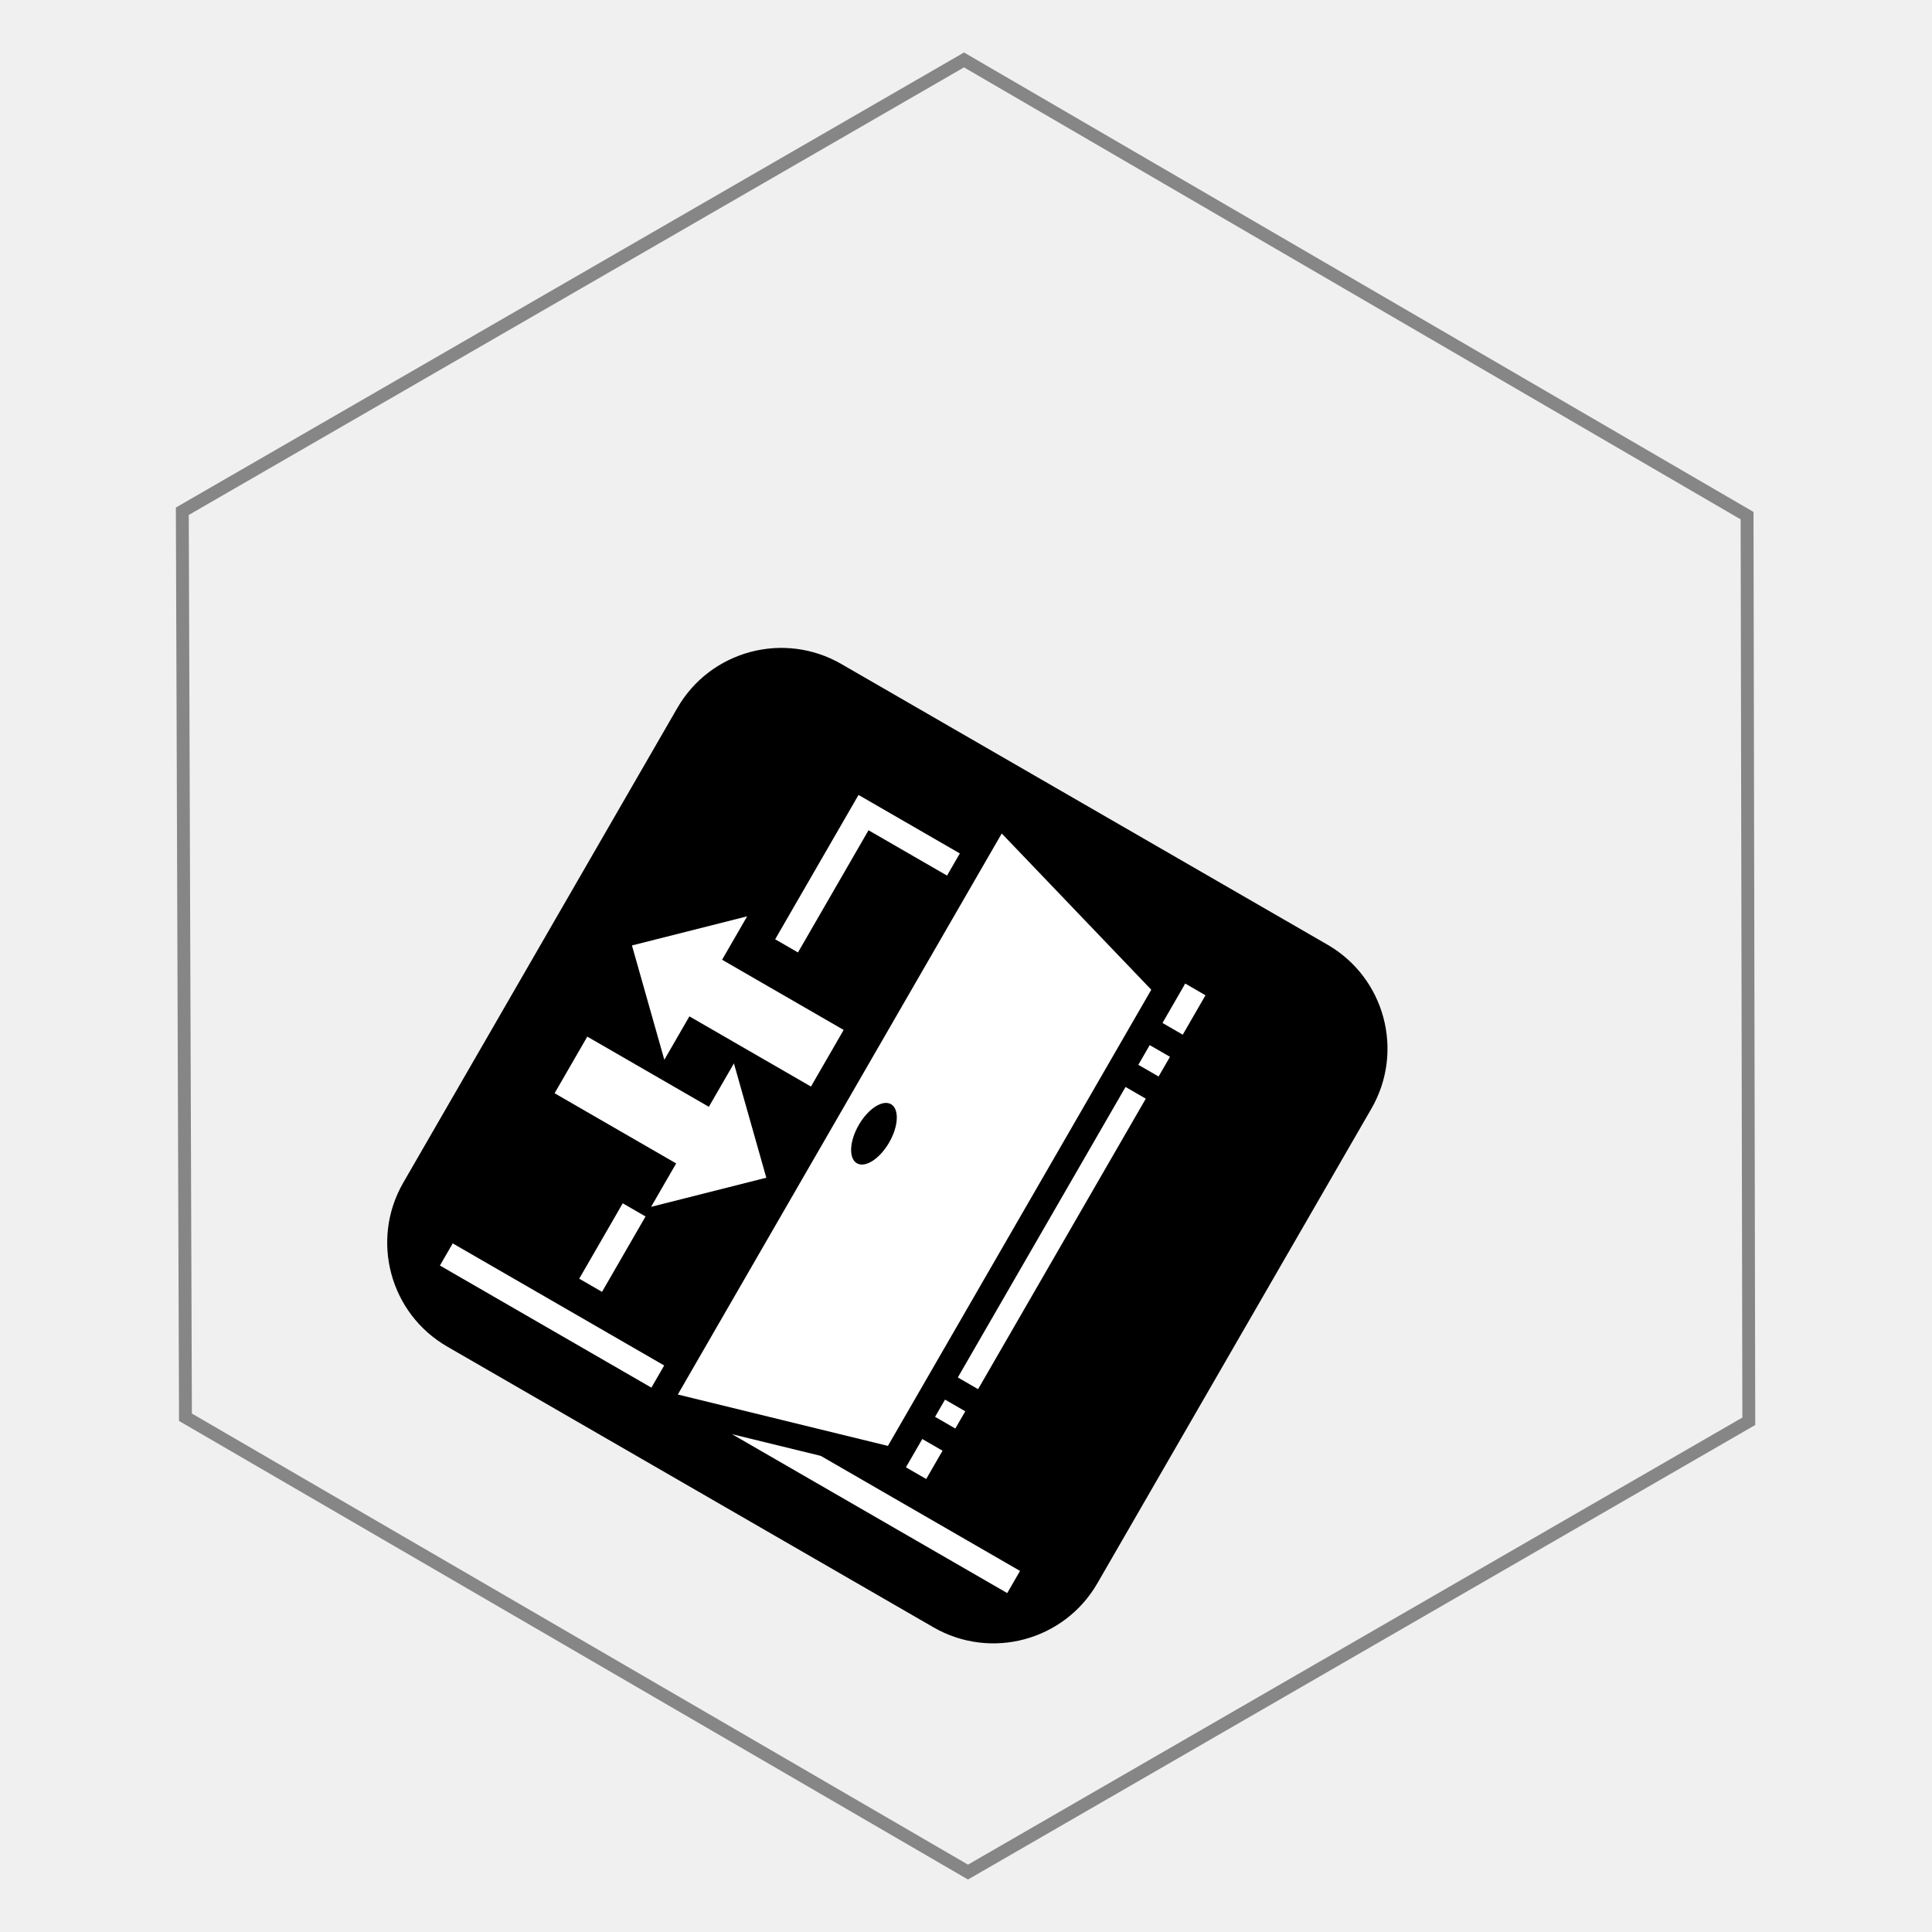
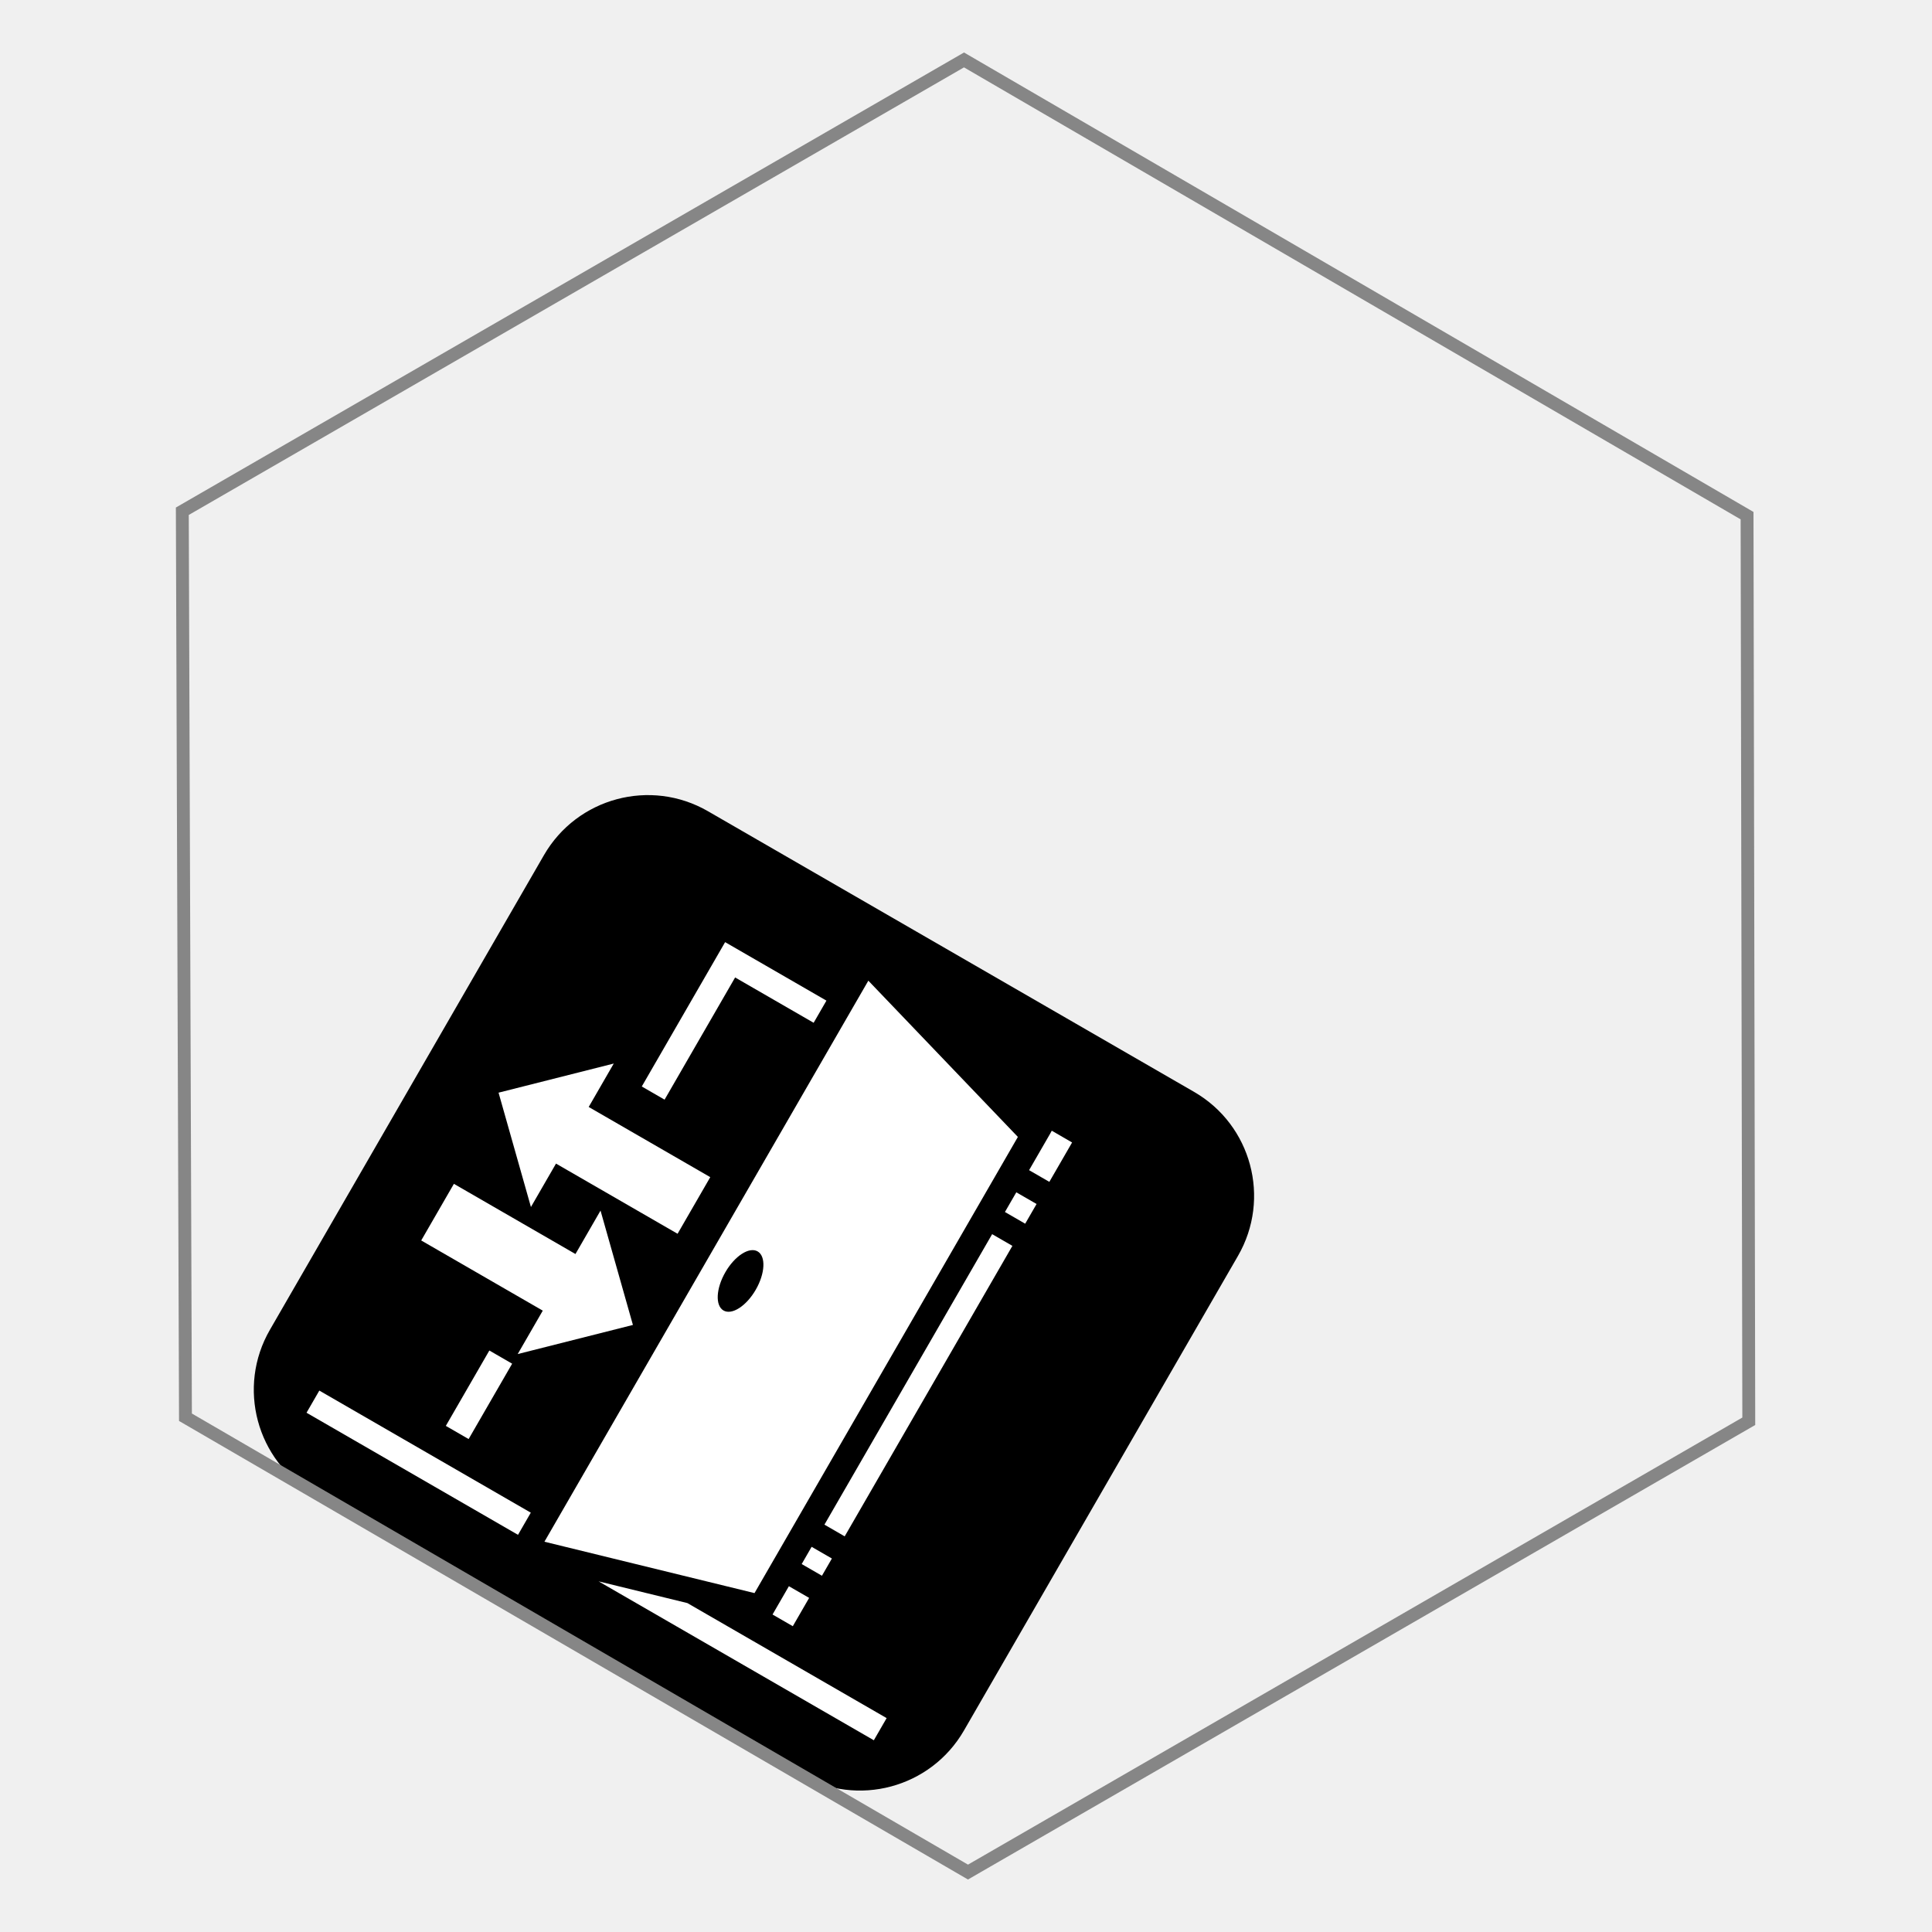
<svg xmlns="http://www.w3.org/2000/svg" width="150" height="150" viewBox="0 0 150 150" version="1.1" id="svg5256">
  <defs id="defs5250">
    </defs>
  <g id="layer1">
-     <g id="g839" transform="rotate(60,105.1802,92.01214)">
-       <rect ry="9.32" transform="rotate(-30)" y="117.166" x="-18.986" height="61.195" width="62.222" id="rect832" style="opacity:1;vector-effect:none;fill:#000000;fill-opacity:1;stroke:none;stroke-width:2;stroke-linecap:butt;stroke-linejoin:miter;stroke-miterlimit:4;stroke-dasharray:none;stroke-dashoffset:0;stroke-opacity:1" />
-       <path id="path11026" d="M 67.834,102.095 92.982,145.655 104.593,133.523 84.145,98.106 Z m 17.208,-6.509 0.135,0.219 1.639,2.838 1.573,-0.908 -1.766,-3.058 -1.581,0.91 z m -25.359,14.643 6.47,11.207 1.77,-1.022 -5.477,-9.487 6.096,-3.519 -0.993,-1.72 z m 28.125,-9.867 0.883,1.529 1.573,-0.908 -0.883,-1.529 z m 1.876,3.25 13.021,22.553 1.573,-0.908 -13.021,-22.553 z m -26.162,18.818 -2.514,8.876 8.944,2.261 -1.946,-3.371 9.439,-5.449 -2.538,-4.396 -9.439,5.449 z m 18.216,-2.381 c 0.652,-0.376 1.773,0.346 2.504,1.613 0.731,1.267 0.796,2.599 0.145,2.975 -0.652,0.376 -1.773,-0.346 -2.504,-1.613 -0.731,-1.267 -0.796,-2.599 -0.145,-2.975 z m -8.842,8.979 1.946,3.371 -9.438,5.449 2.538,4.396 9.438,-5.449 1.946,3.371 2.514,-8.877 z m 5.092,12.907 3.379,5.852 1.77,-1.022 -3.379,-5.852 z m 25.71,-14.049 0.772,1.338 1.573,-0.908 -0.772,-1.338 z m 1.766,3.058 1.269,2.198 1.573,-0.908 -1.269,-2.198 z m -31.382,23.979 0.993,1.72 16.419,-9.479 -0.993,-1.72 z m 28.576,-16.498 -4.906,5.126 21.369,-12.337 -0.993,-1.72 z" style="fill:#ffffff;stroke-width:1" />
-       <path style="fill:none;fill-opacity:1;fill-rule:nonzero;stroke:#868686;stroke-opacity:1" d="M 136.357,144.683 75.397,179.642 14.358,144.683 V 74.603 L 75.397,39.643 136.357,74.683 Z" id="path823-6" />
+     <g id="g828" transform="translate(-10.35714,11.42857)">
+       <rect ry="9.32" transform="rotate(30)" y="11.986" x="73.026" height="61.195" width="62.222" id="rect832" style="opacity:1;vector-effect:none;fill:#000000;fill-opacity:1;stroke:none;stroke-width:2;stroke-linecap:butt;stroke-linejoin:miter;stroke-miterlimit:4;stroke-dasharray:none;stroke-dashoffset:0;stroke-opacity:1" rx="9.32" />
+       <path id="path11026" d="M 77.775,64.711 52.626,108.27 68.937,112.259 89.385,76.842 Z m 14.241,11.648 -0.122,0.226 -1.639,2.838 1.573,0.908 1.766,-3.058 -1.578,-0.914 z m -25.361,-14.64 -6.47,11.207 1.77,1.022 5.477,-9.487 6.096,3.519 0.993,-1.72 z m 22.608,19.423 -0.883,1.529 1.573,0.908 0.883,-1.529 z m -1.876,3.25 -13.021,22.553 1.573,0.908 13.021,-22.553 z m -29.378,-13.247 -8.944,2.261 2.514,8.877 1.946,-3.371 9.439,5.449 2.538,-4.396 -9.439,-5.449 z m 11.17,14.585 c 0.652,0.376 0.587,1.708 -0.145,2.975 -0.731,1.267 -1.852,1.989 -2.504,1.613 -0.652,-0.376 -0.587,-1.708 0.145,-2.975 0.731,-1.267 1.852,-1.989 2.504,-1.613 z m -12.197,-3.168 -1.946,3.371 -9.438,-5.449 -2.538,4.396 9.438,5.449 -1.946,3.371 8.945,-2.261 z m -8.632,10.863 -3.379,5.852 1.77,1.022 3.379,-5.852 z m 25.022,15.241 -0.772,1.338 1.573,0.908 0.772,-1.338 z m -1.766,3.058 -1.269,2.198 1.573,0.908 1.269,-2.198 z m -36.457,-15.188 -0.993,1.72 16.419,9.479 0.993,-1.72 z m 28.576,16.498 -6.892,-1.686 21.369,12.337 0.993,-1.72 z" style="fill:#ffffff;stroke-width:1" />
    </g>
+     <path id="path823-6" d="M 75.154,145.347 14.399,110.034 14.155,39.693 74.845,4.653 135.641,40.035 l 0.134,70.312 z" style="fill:none;fill-opacity:1;fill-rule:nonzero;stroke:#868686;stroke-opacity:1" />
  </g>
</svg>
